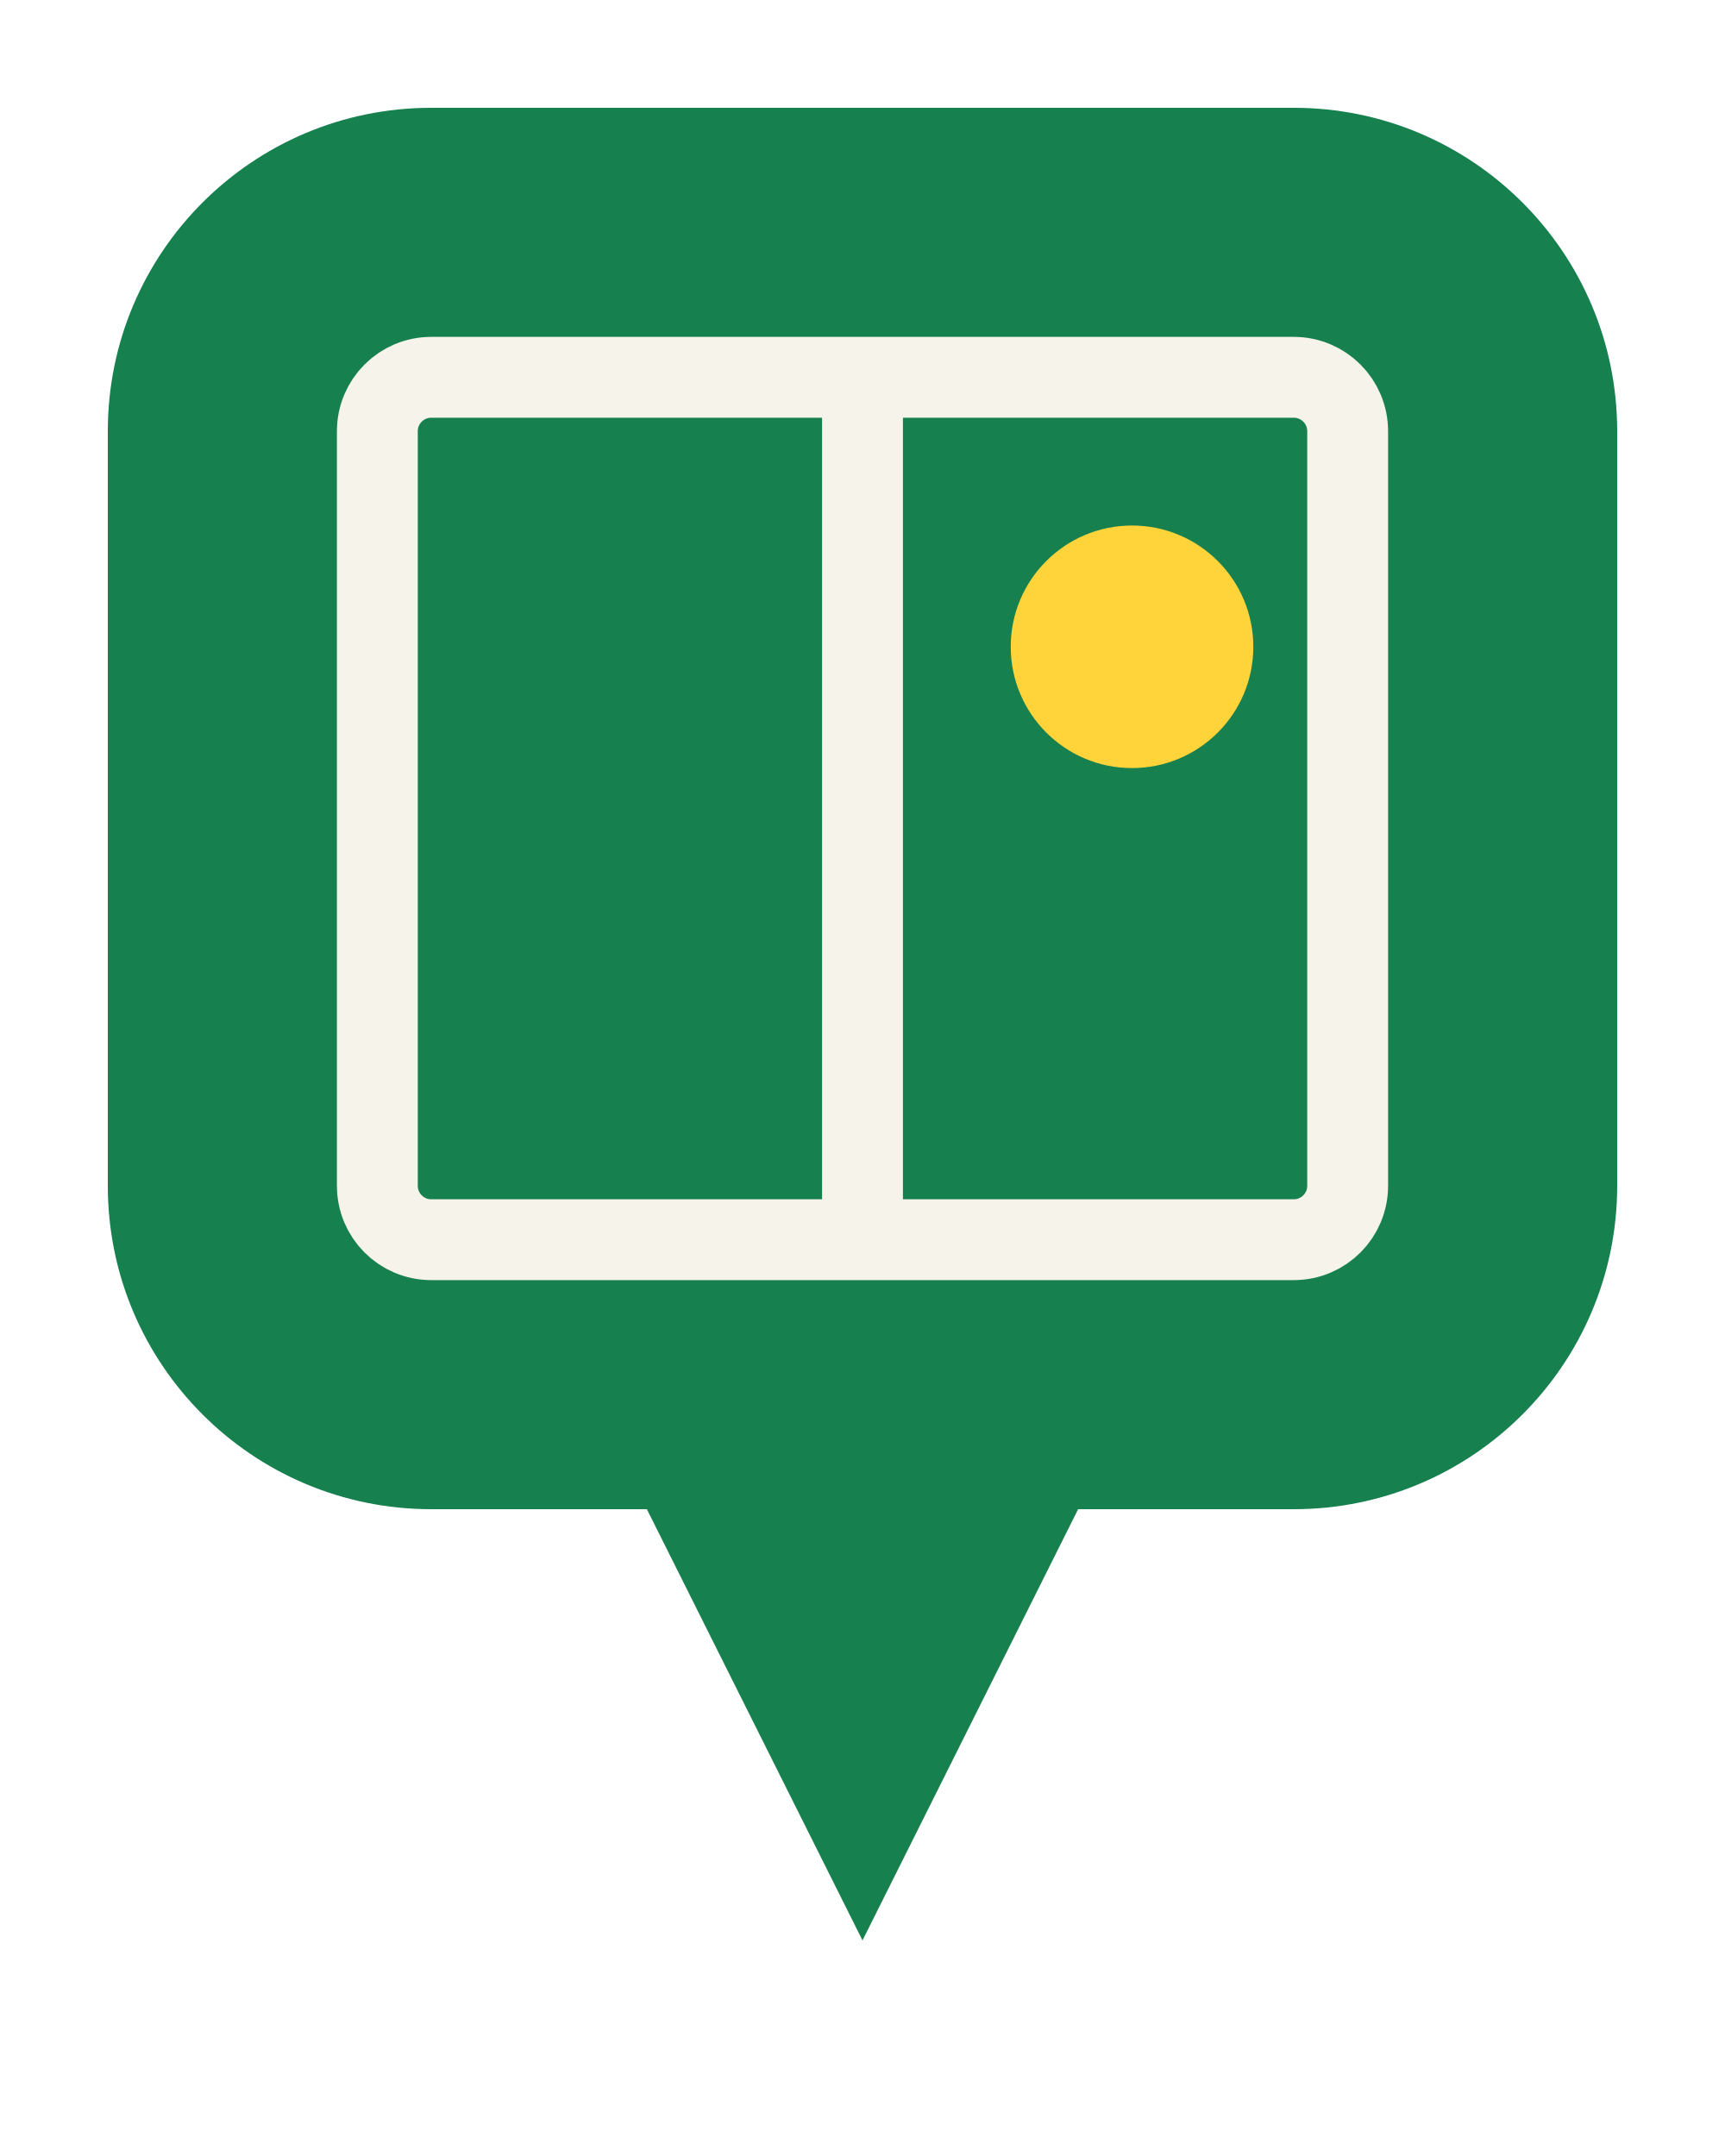
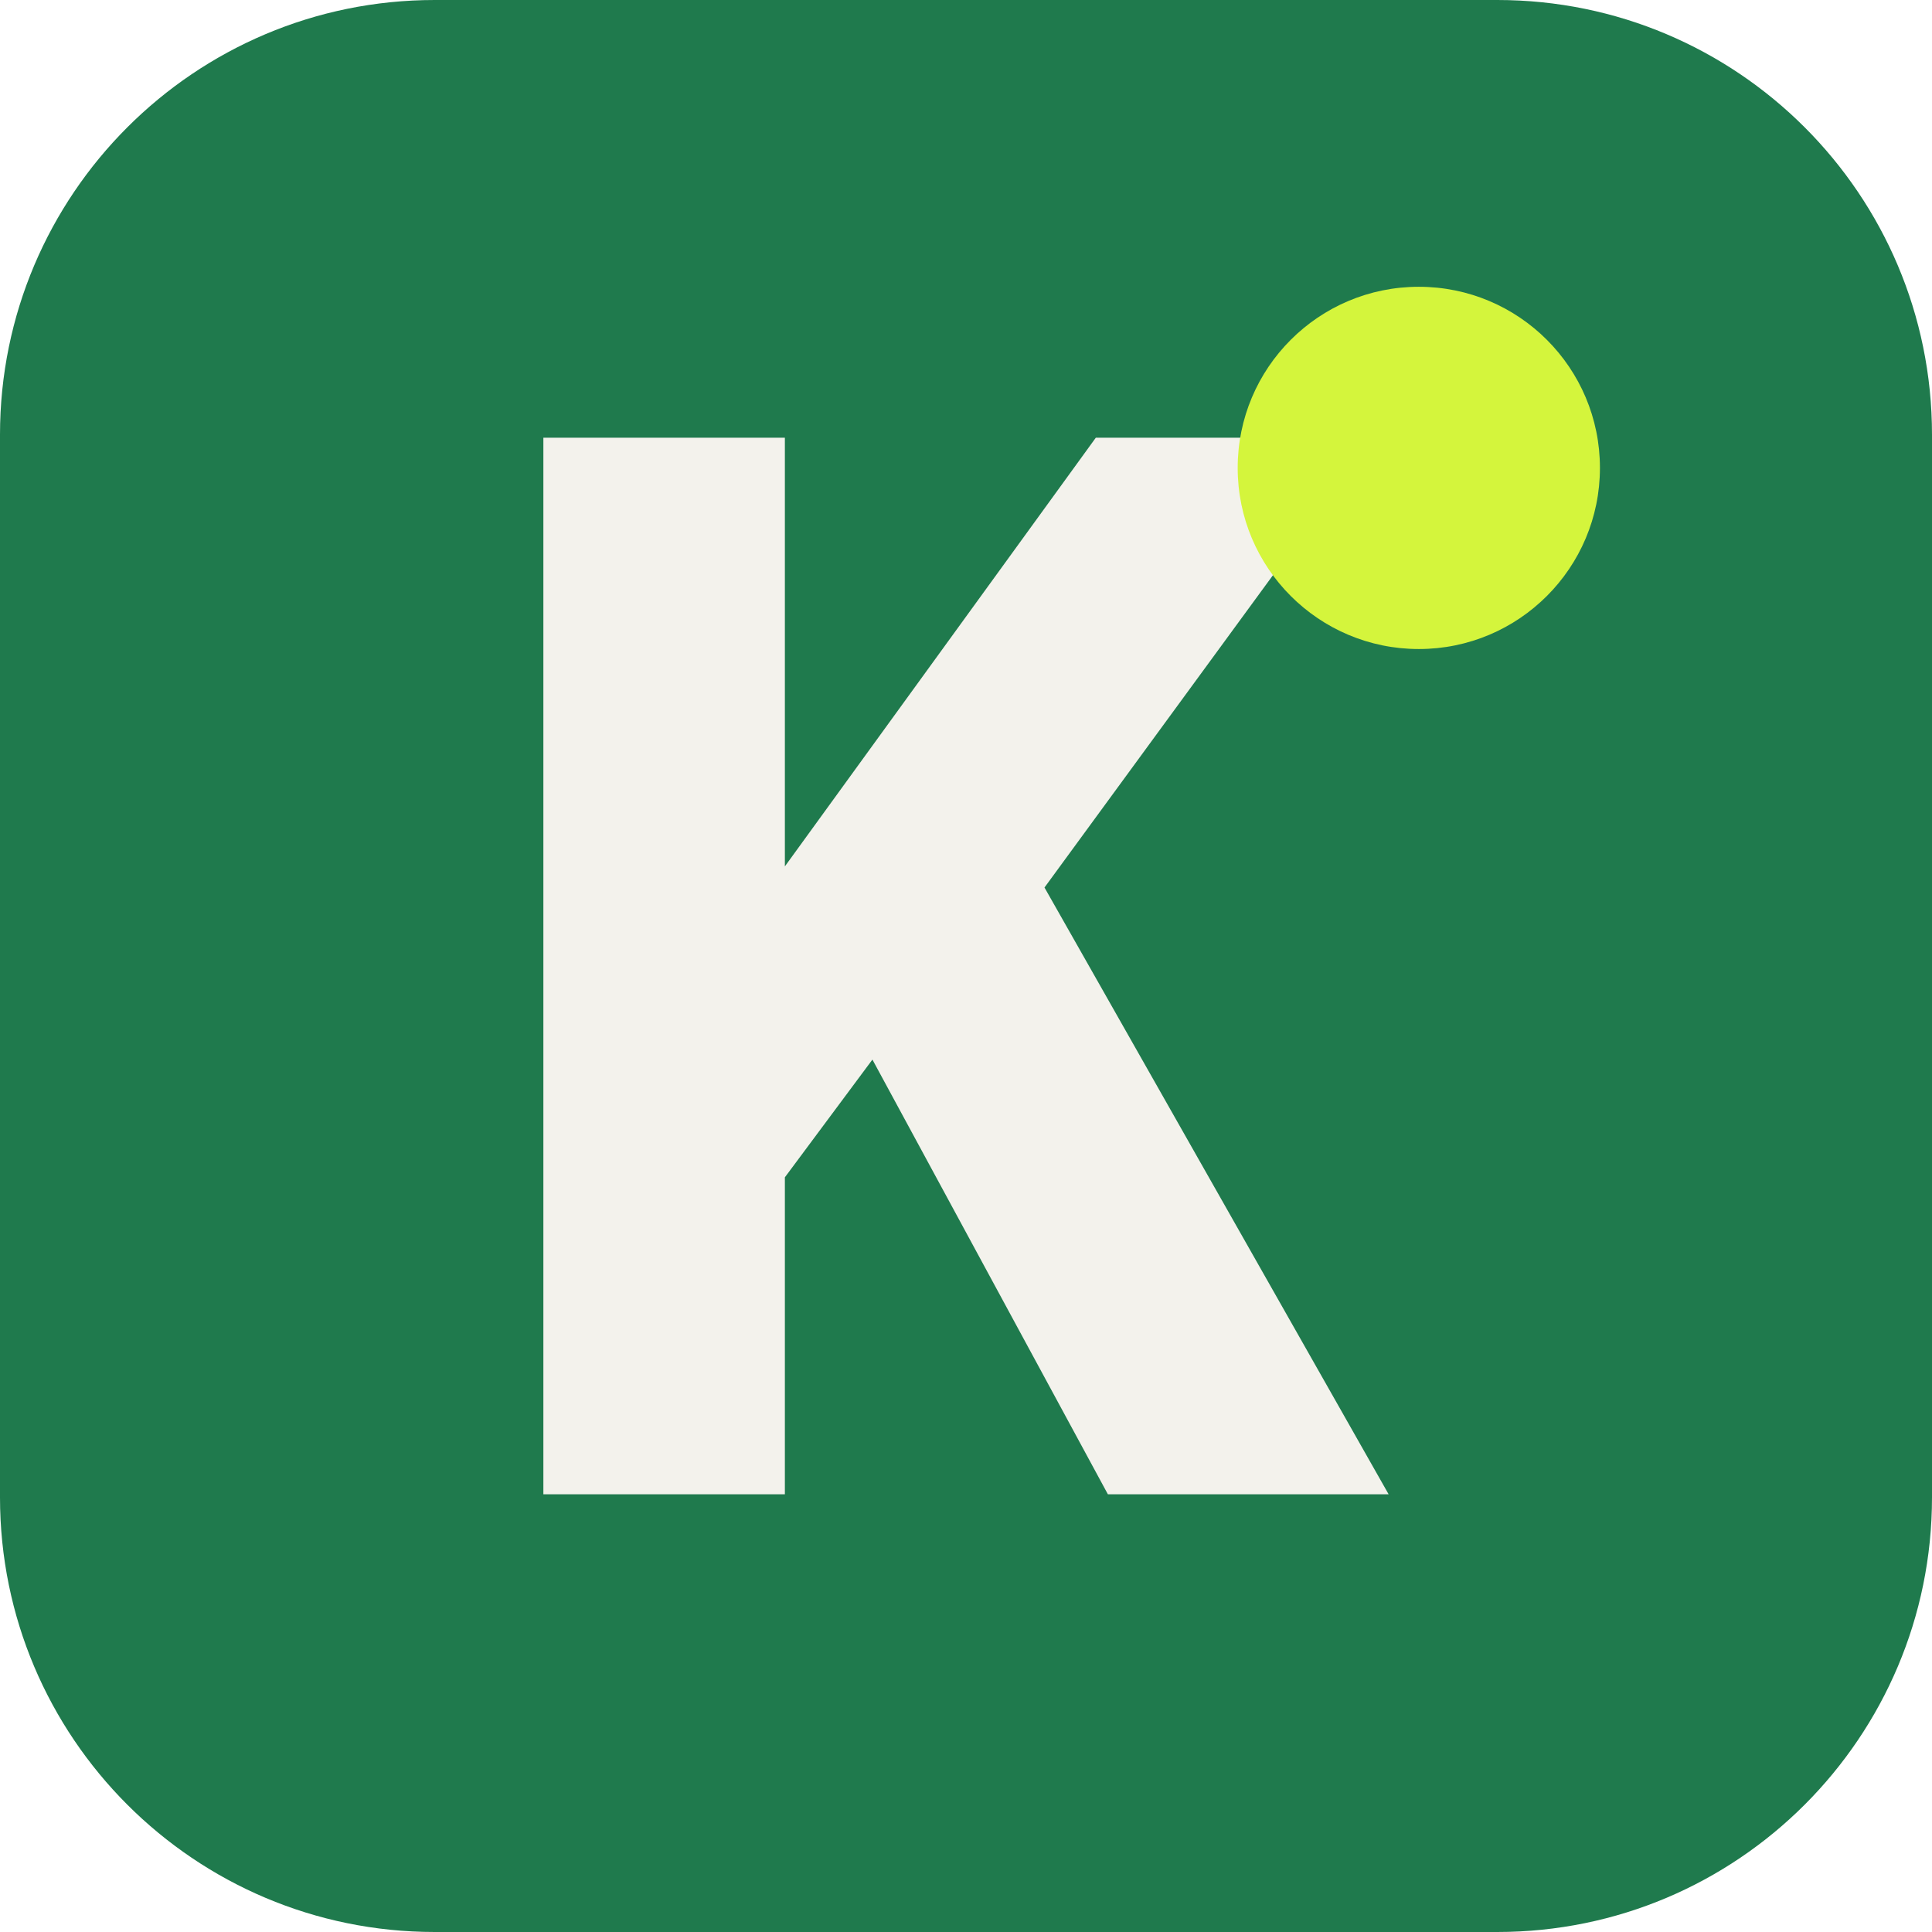
- <svg xmlns="http://www.w3.org/2000/svg" viewBox="0 0 64 80" role="img" aria-label="KhelSpot">
-   <path d="M16 4H48A12 12 0 0 1 60 16V44A12 12 0 0 1 48 56H40L32 72L24 56H16A12 12 0 0 1 4 44V16A12 12 0 0 1 16 4Z" fill="#17804F" />
-   <rect x="14" y="14" width="36" height="32" rx="2" fill="none" stroke="#F6F3EA" stroke-width="3" />
-   <line x1="32" y1="14" x2="32" y2="46" stroke="#F6F3EA" stroke-width="3" />
-   <circle cx="42" cy="24" r="4.5" fill="#FFD43B" />
+ <svg xmlns="http://www.w3.org/2000/svg" viewBox="0 0 64 64">
+   <rect width="64" height="64" rx="14.4" fill="#1F7A4D" />
+   <path d="M18 14.5h8v14.2L36.3 14.5h9.2L34.6 29.4 46 49.5h-9.3l-7.8-14.4-2.9 3.9v10.5h-8z" fill="#F3F2EC" />
+   <circle cx="47" cy="15.5" r="6" fill="#D4F53C" />
</svg>
